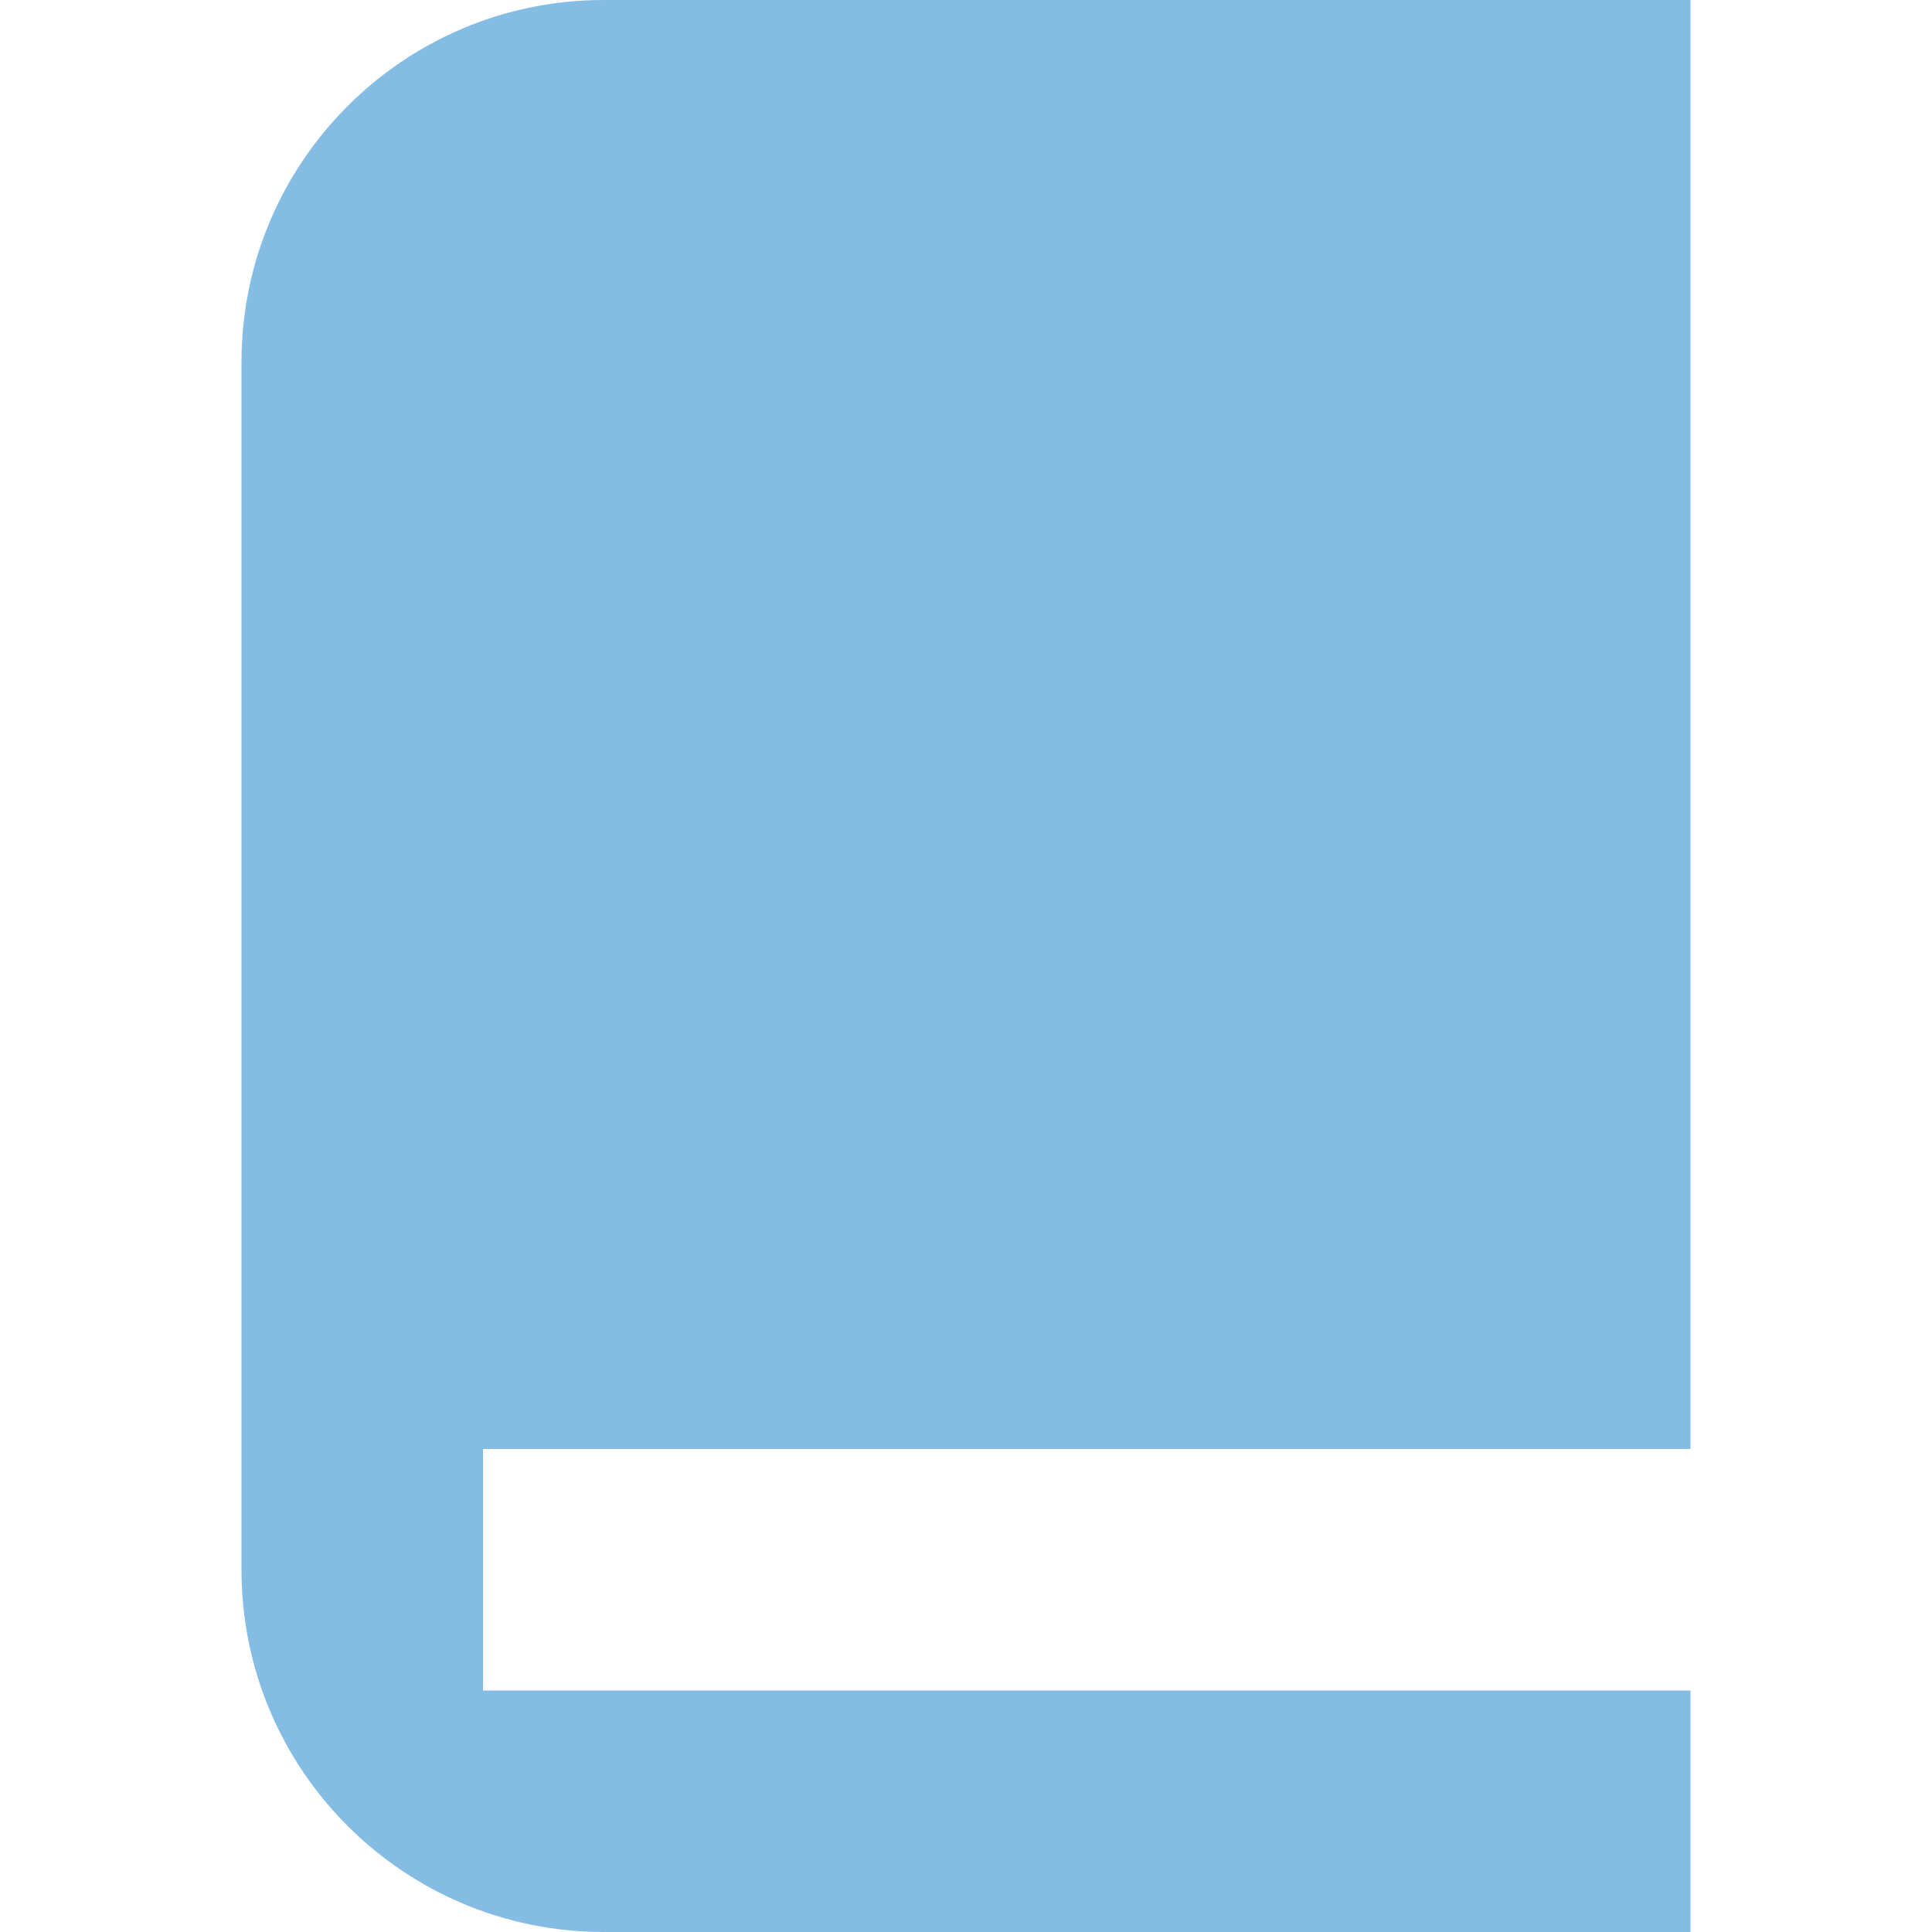
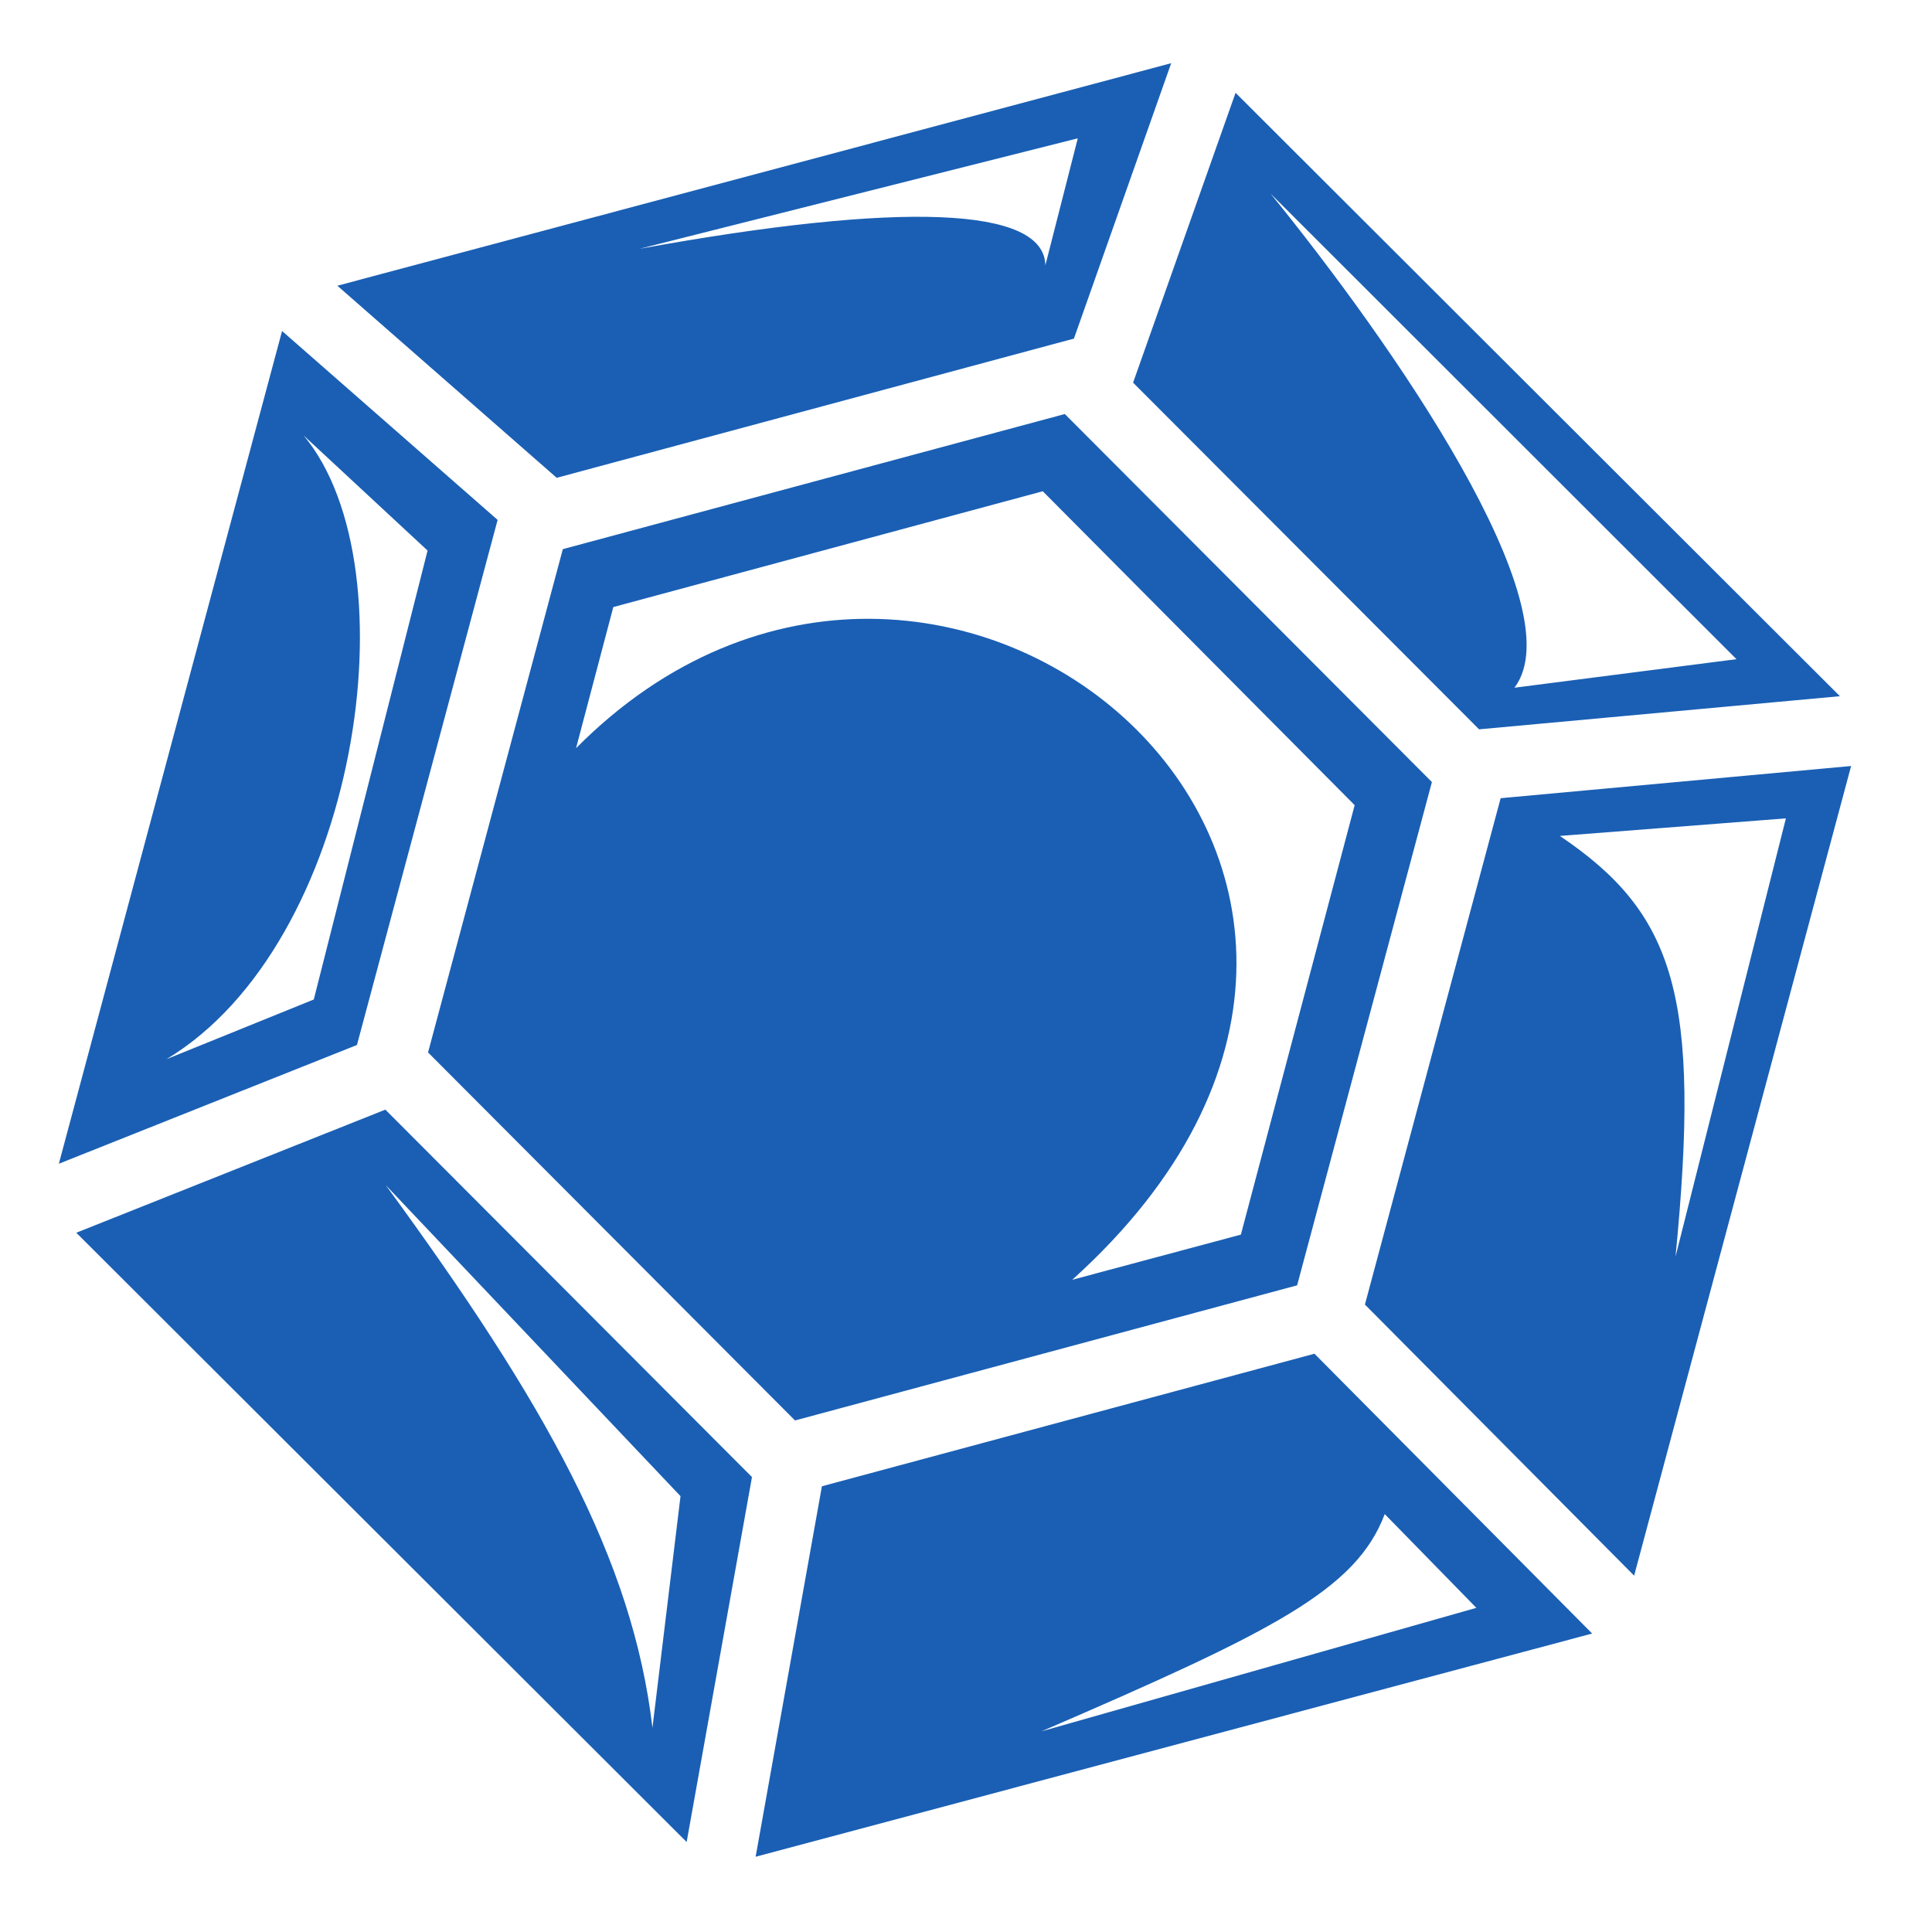
- <svg xmlns="http://www.w3.org/2000/svg" viewBox="0 0 16 16" fill="none">
+ <svg xmlns="http://www.w3.org/2000/svg" viewBox="0 0 512 512" fill="#a51d2d">
  <g id="SVGRepo_bgCarrier" stroke-width="0" />
  <g id="SVGRepo_tracerCarrier" stroke-linecap="round" stroke-linejoin="round" />
  <g id="SVGRepo_iconCarrier">
-     <path d="M5 0C3.343 0 2 1.343 2 3V13C2 14.657 3.343 16 5 16H14V14H4V12H14V0H5Z" fill="#84bce4" />
+     <path fill="#1a5fb4" d="M310.375 16.75L89.405 75.72l58.126 50.905L282.563 90.28l2.032-.53 25.78-73zm17.063 7.844l-27.157 76.812 91.69 91.875 95.624-8.78L327.438 24.594zm-41.813 12.062l-8.594 33.657c-.28-15.516-38.03-17.018-107.56-4.376l116.155-29.28zm51.063 14.625l123.5 123.407-58.844 7.563c16.2-21.37-32.277-91.112-64.656-130.97zM74.75 87.72L15.594 308.405l79-31.47 37.28-139.155L74.75 87.72zm207.438 22l-133.032 35.81-35.72 133.376 97.25 97.53 133.064-35.81 35.72-133.376-97.283-97.53zm-201.72 5.686l32.844 30.5-30.156 118.97-39.03 15.812c50.817-30.543 65.667-130.132 36.343-165.282zm195.876 14.78L359 213.377l-30.156 113.81-44.688 11.97c119.527-107.872-34.816-238.375-131.5-140.875l9.875-37.405 113.814-30.688zM490.564 203l-92.877 8.53-35.968 134.19 71.342 71.842L490.563 203zm-17.283 13.875L444.03 333.03c6.73-68.874-.03-90.85-30.655-111.5l59.906-4.655zm-371.155 77.188L20.22 326.688l161.75 161.468 17.31-96.72-97.155-97.373zm.094 20l78.124 82.437-7.438 61.375c-5.23-44.565-28.34-85.92-70.687-143.813zm246.124 44.687l-130.53 35.125-17.564 98.188 221.688-59.157-73.594-74.156zm18.625 42.5l24.28 24.844-115.22 32.72c61.28-26.446 83.34-37.418 90.94-57.564z" />
  </g>
</svg>
